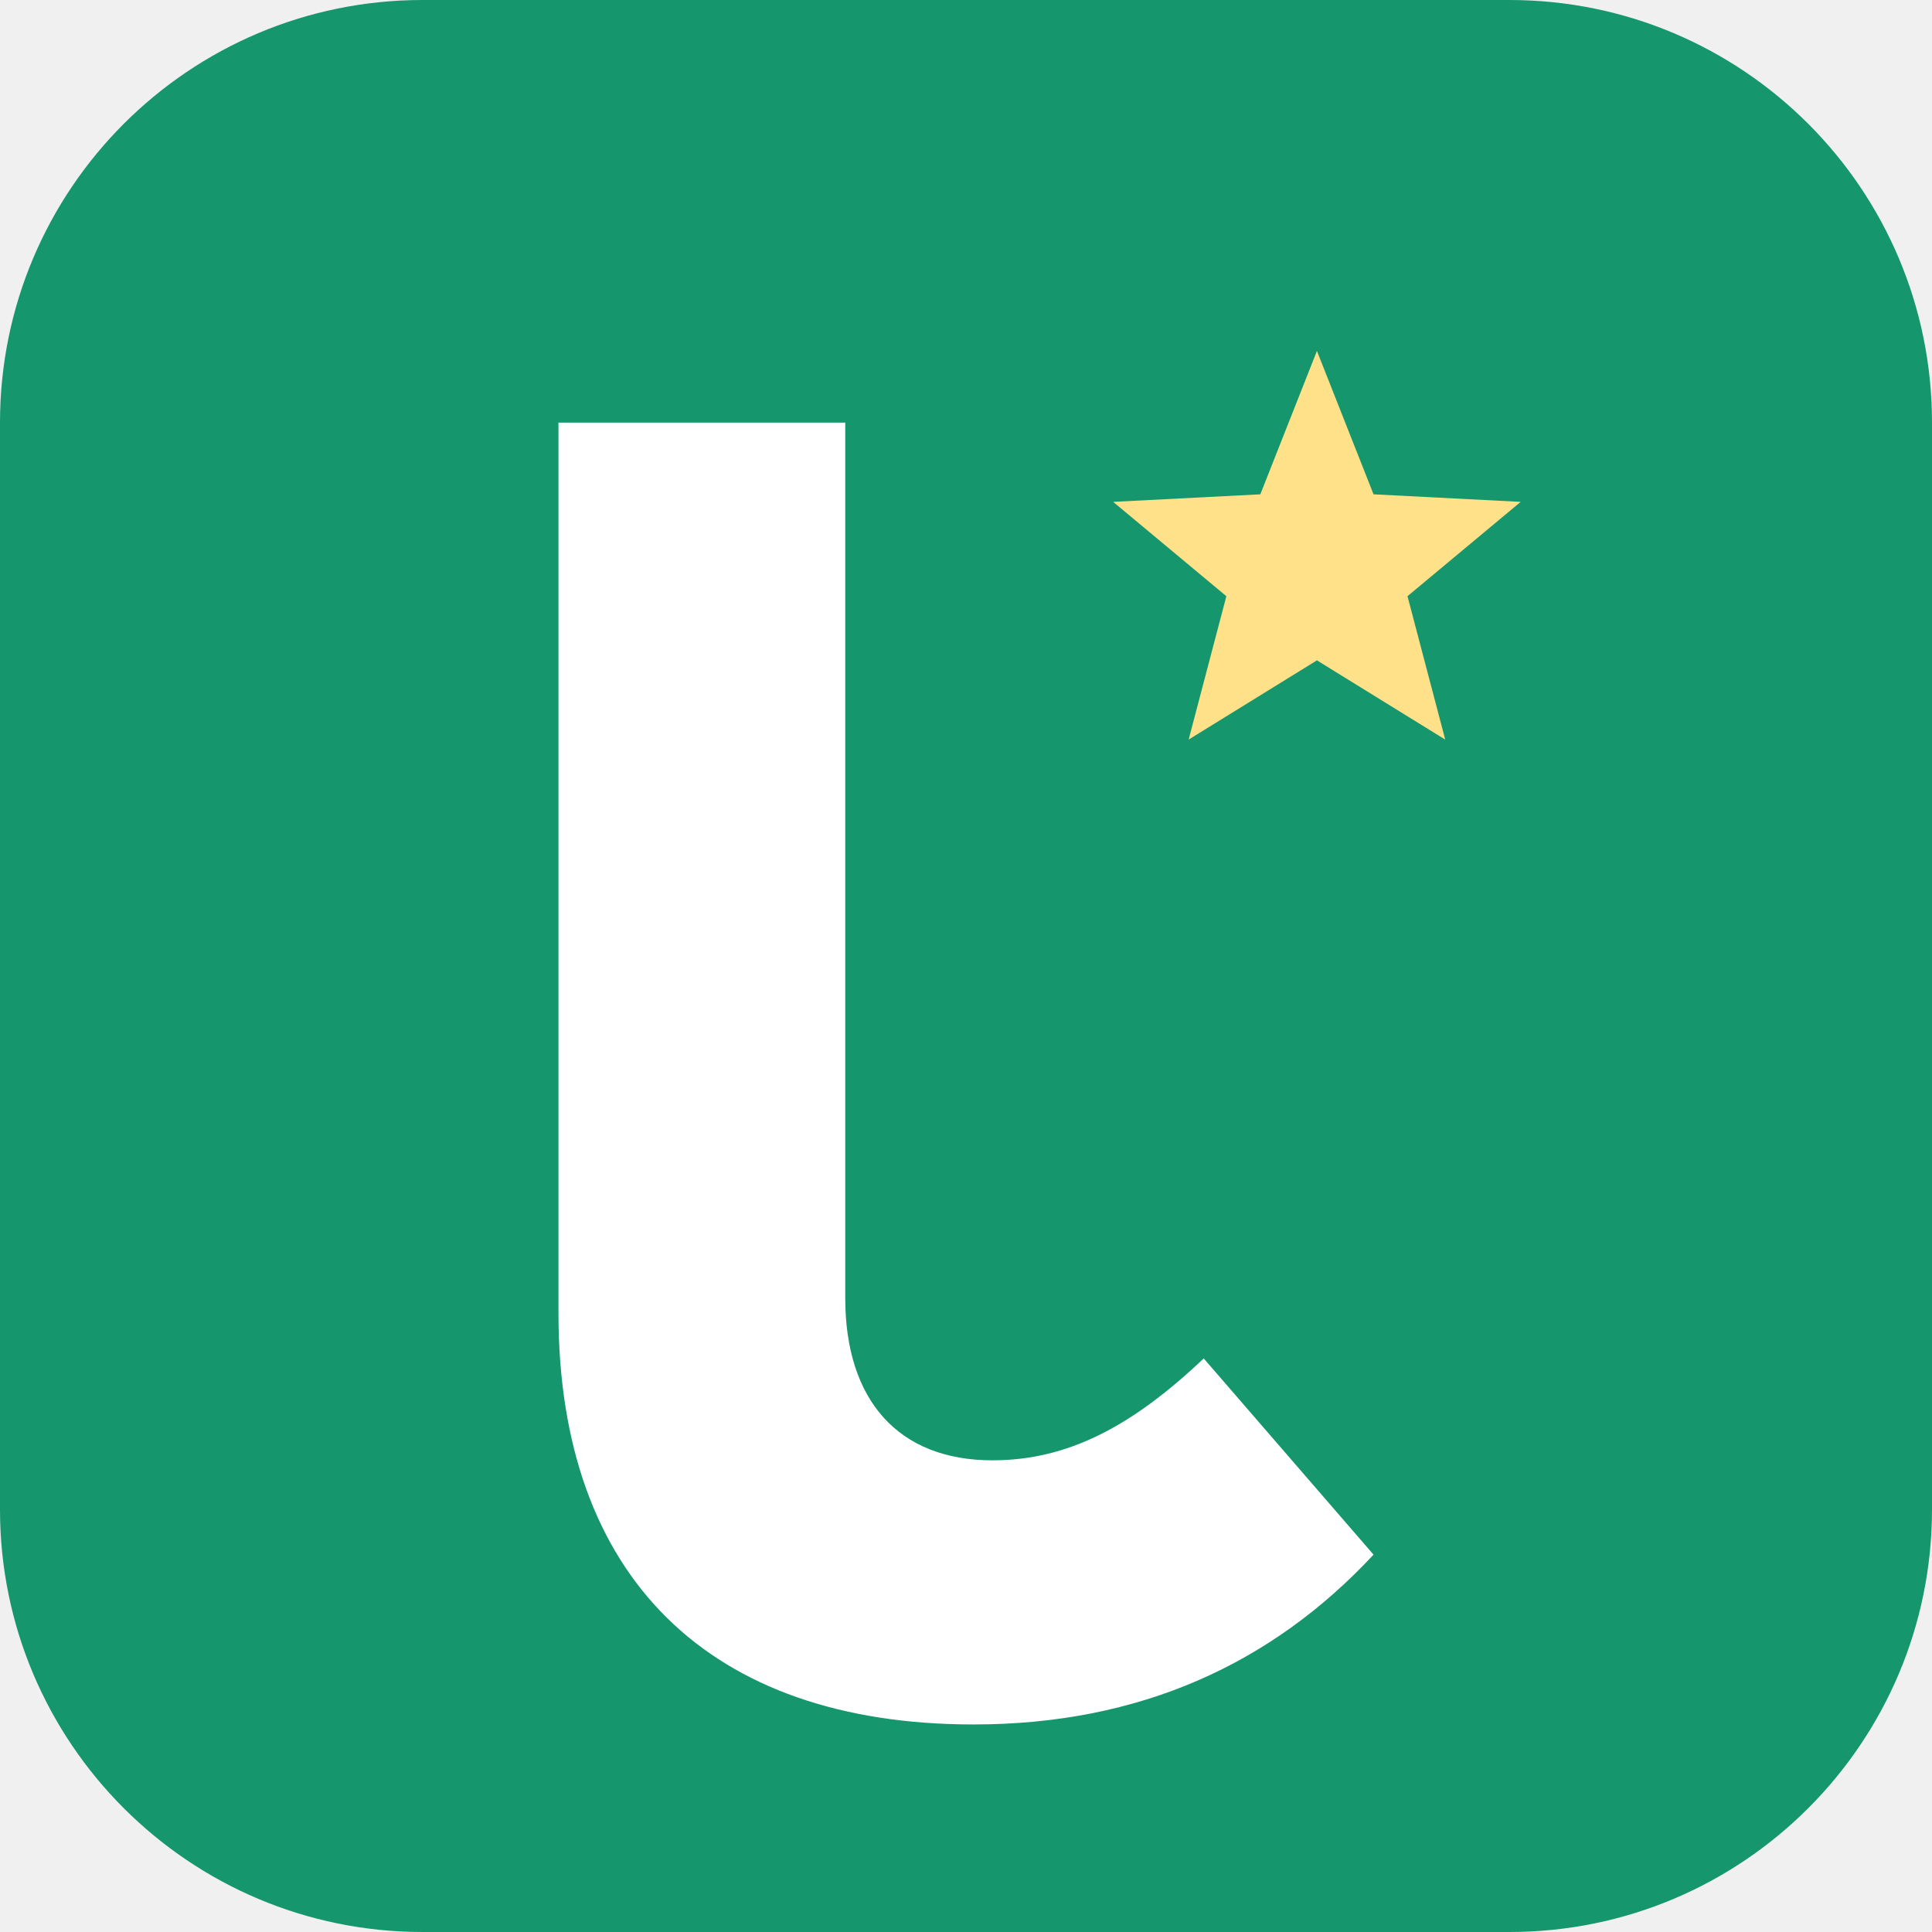
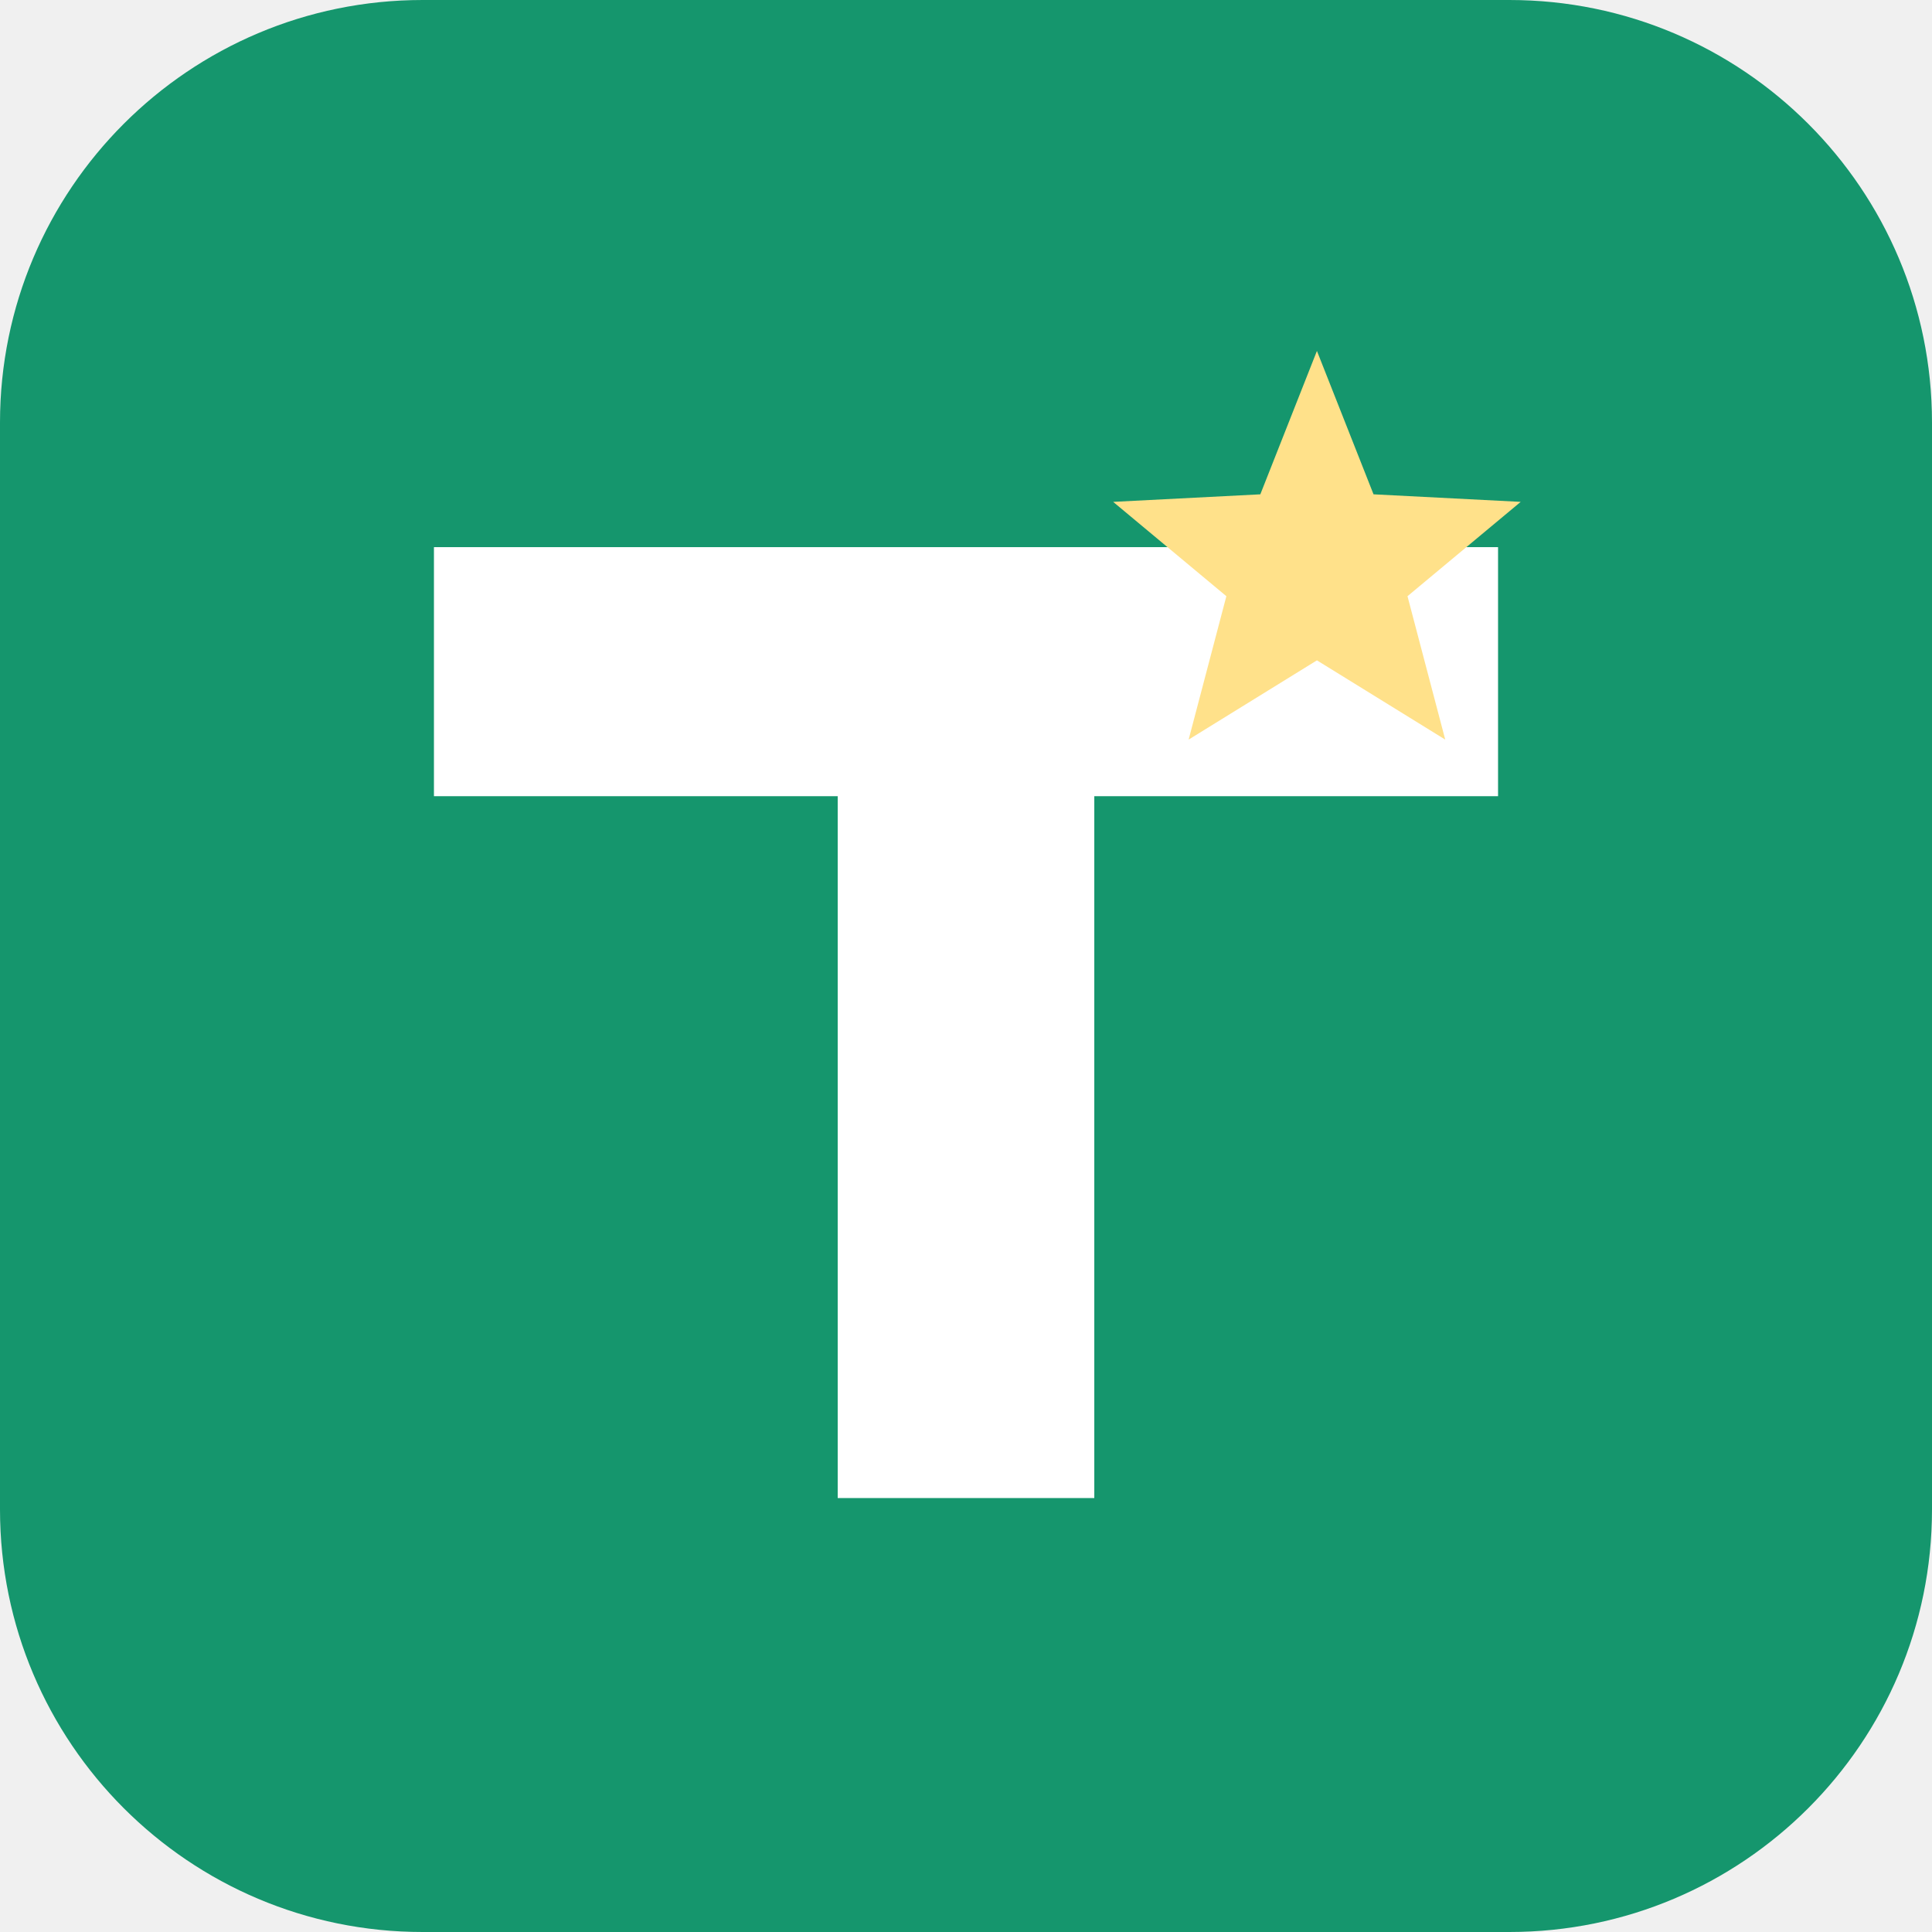
<svg xmlns="http://www.w3.org/2000/svg" viewBox="0 0 512 512">
  <rect width="512" height="512" rx="112" fill="#15966d" />
-   <path d="M148 112h76v232c0 27 14 43 39 43 20 0 37-9 56-27l45 52c-27 29-62 45-106 45-70 0-110-39-110-109V112z" fill="#fff" />
+   <path d="M115 145h282v66H115zM222 211h68v186h-68z" fill="#fff" />
  <path d="m349 93 15 38 39 2-30 25 10 38-34-21-34 21 10-38-30-25 39-2z" fill="#ffe18a" />
</svg>
